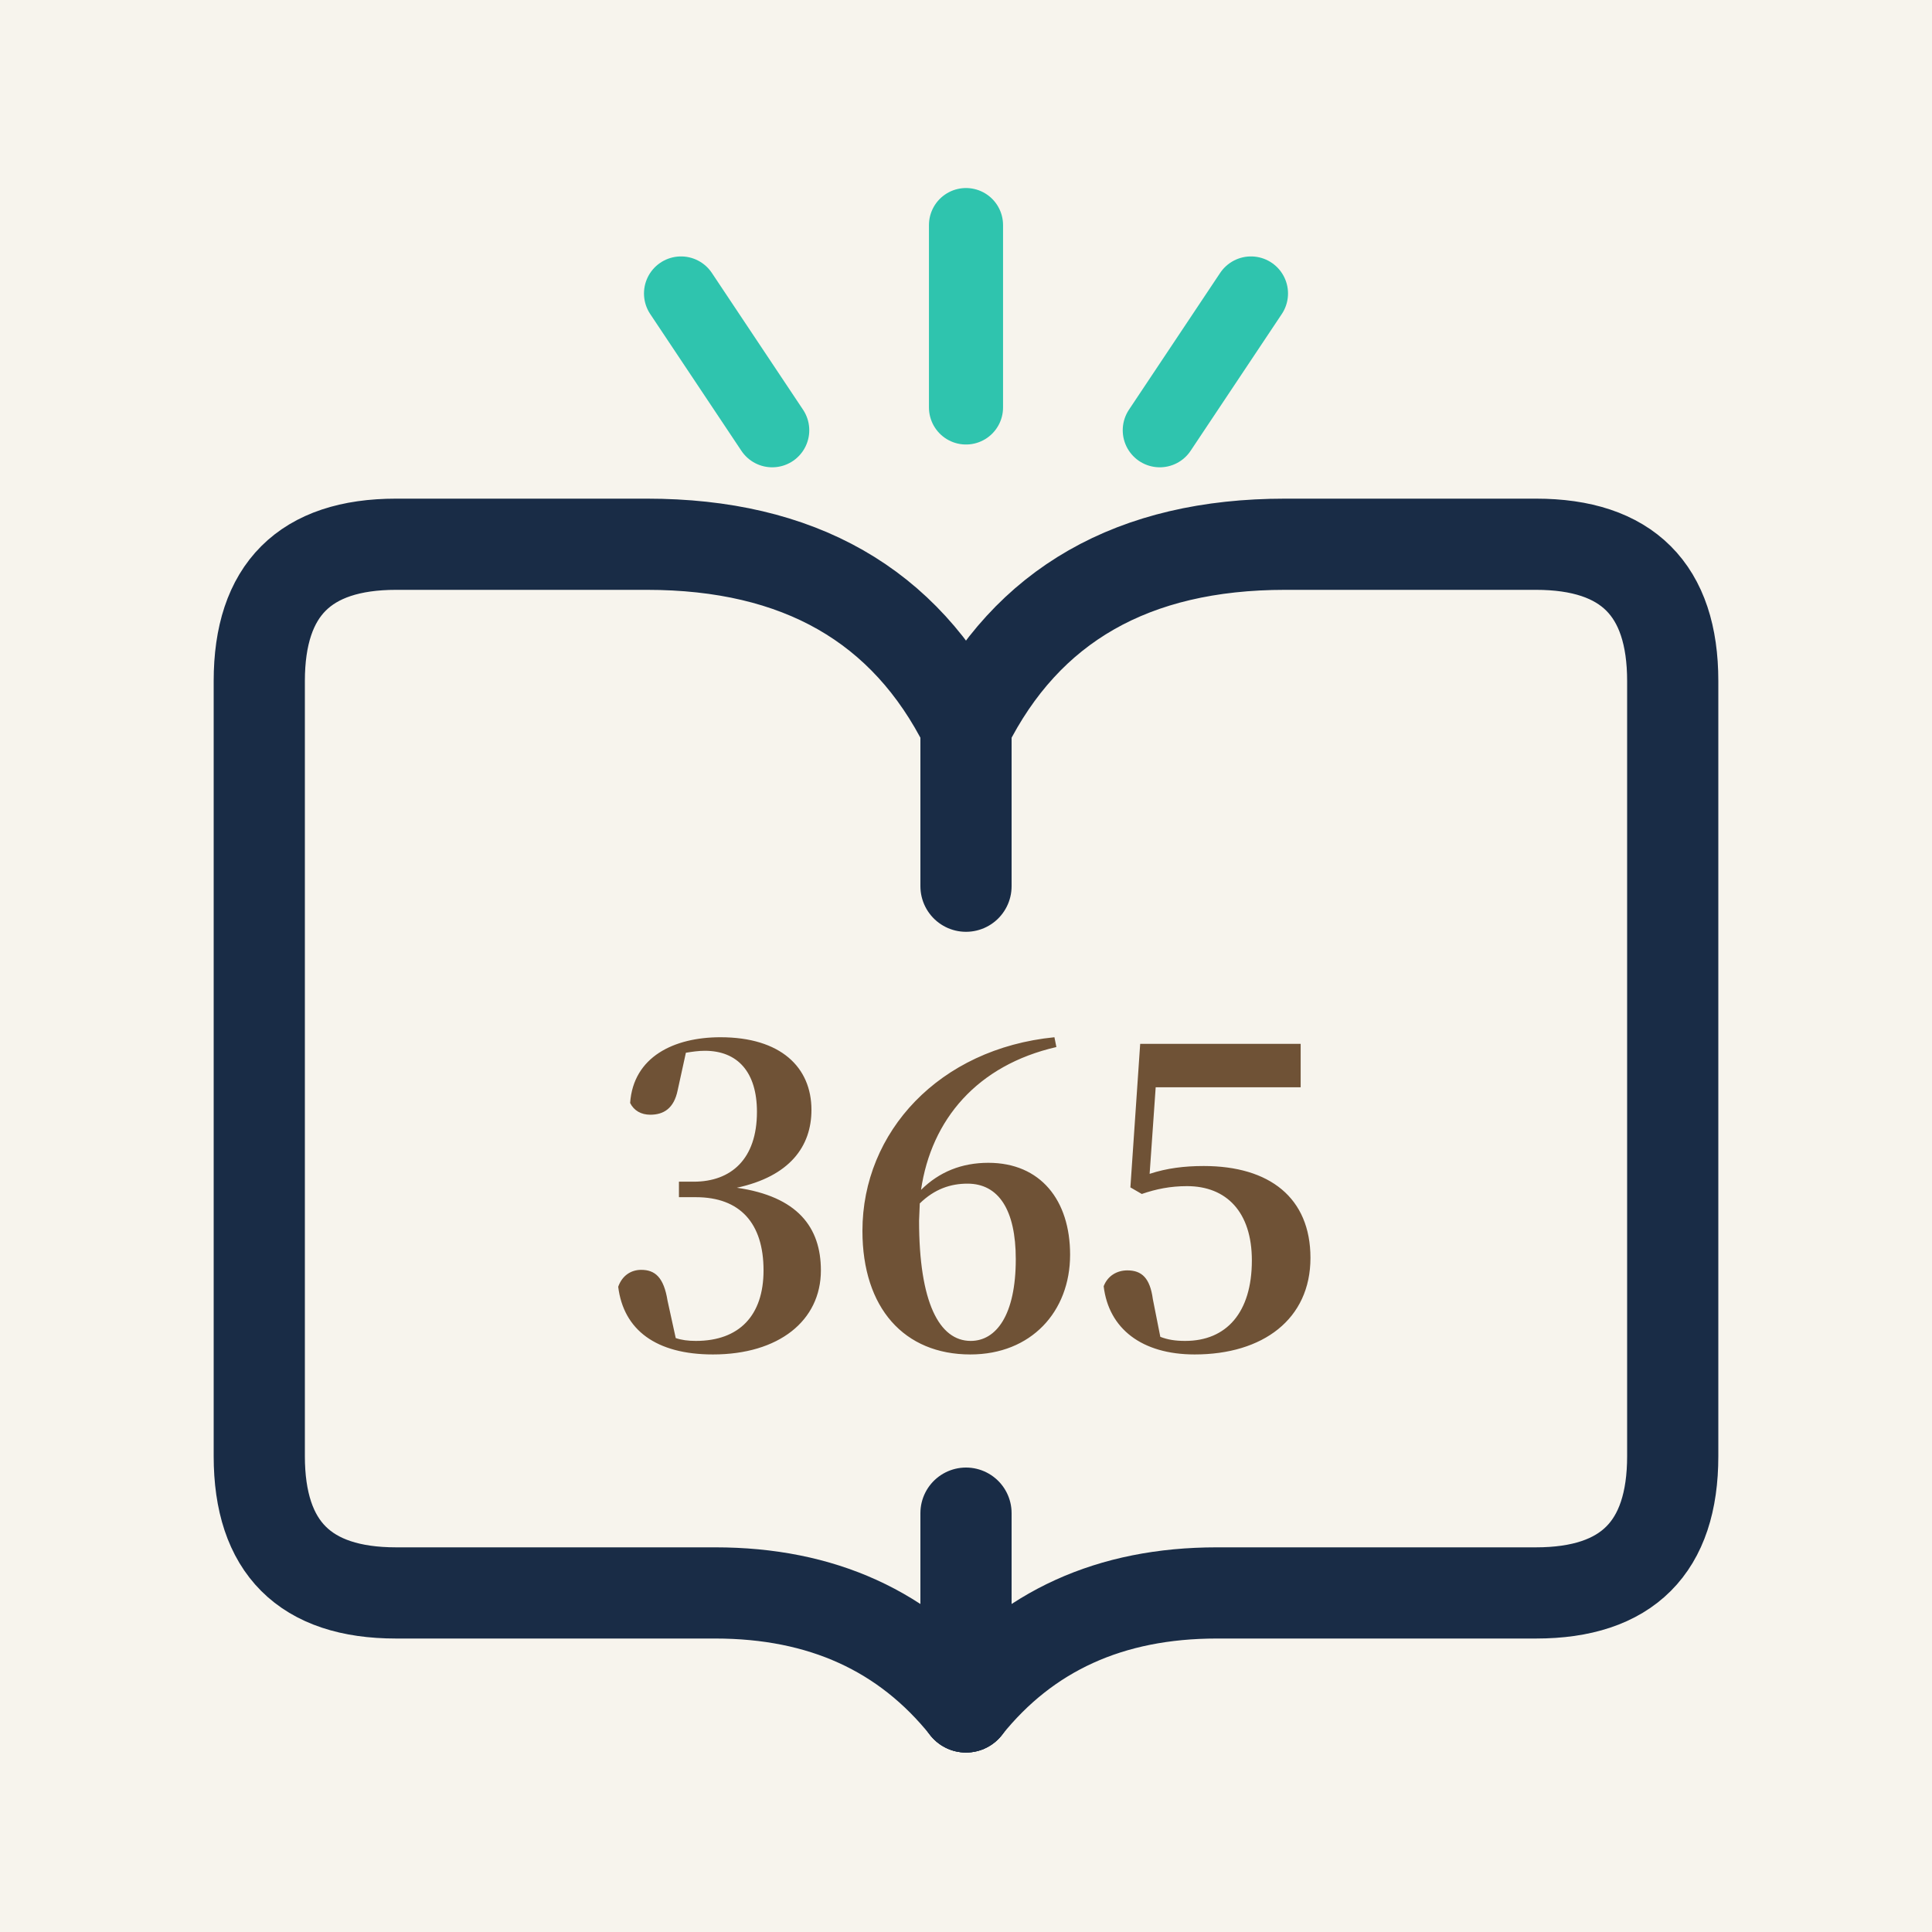
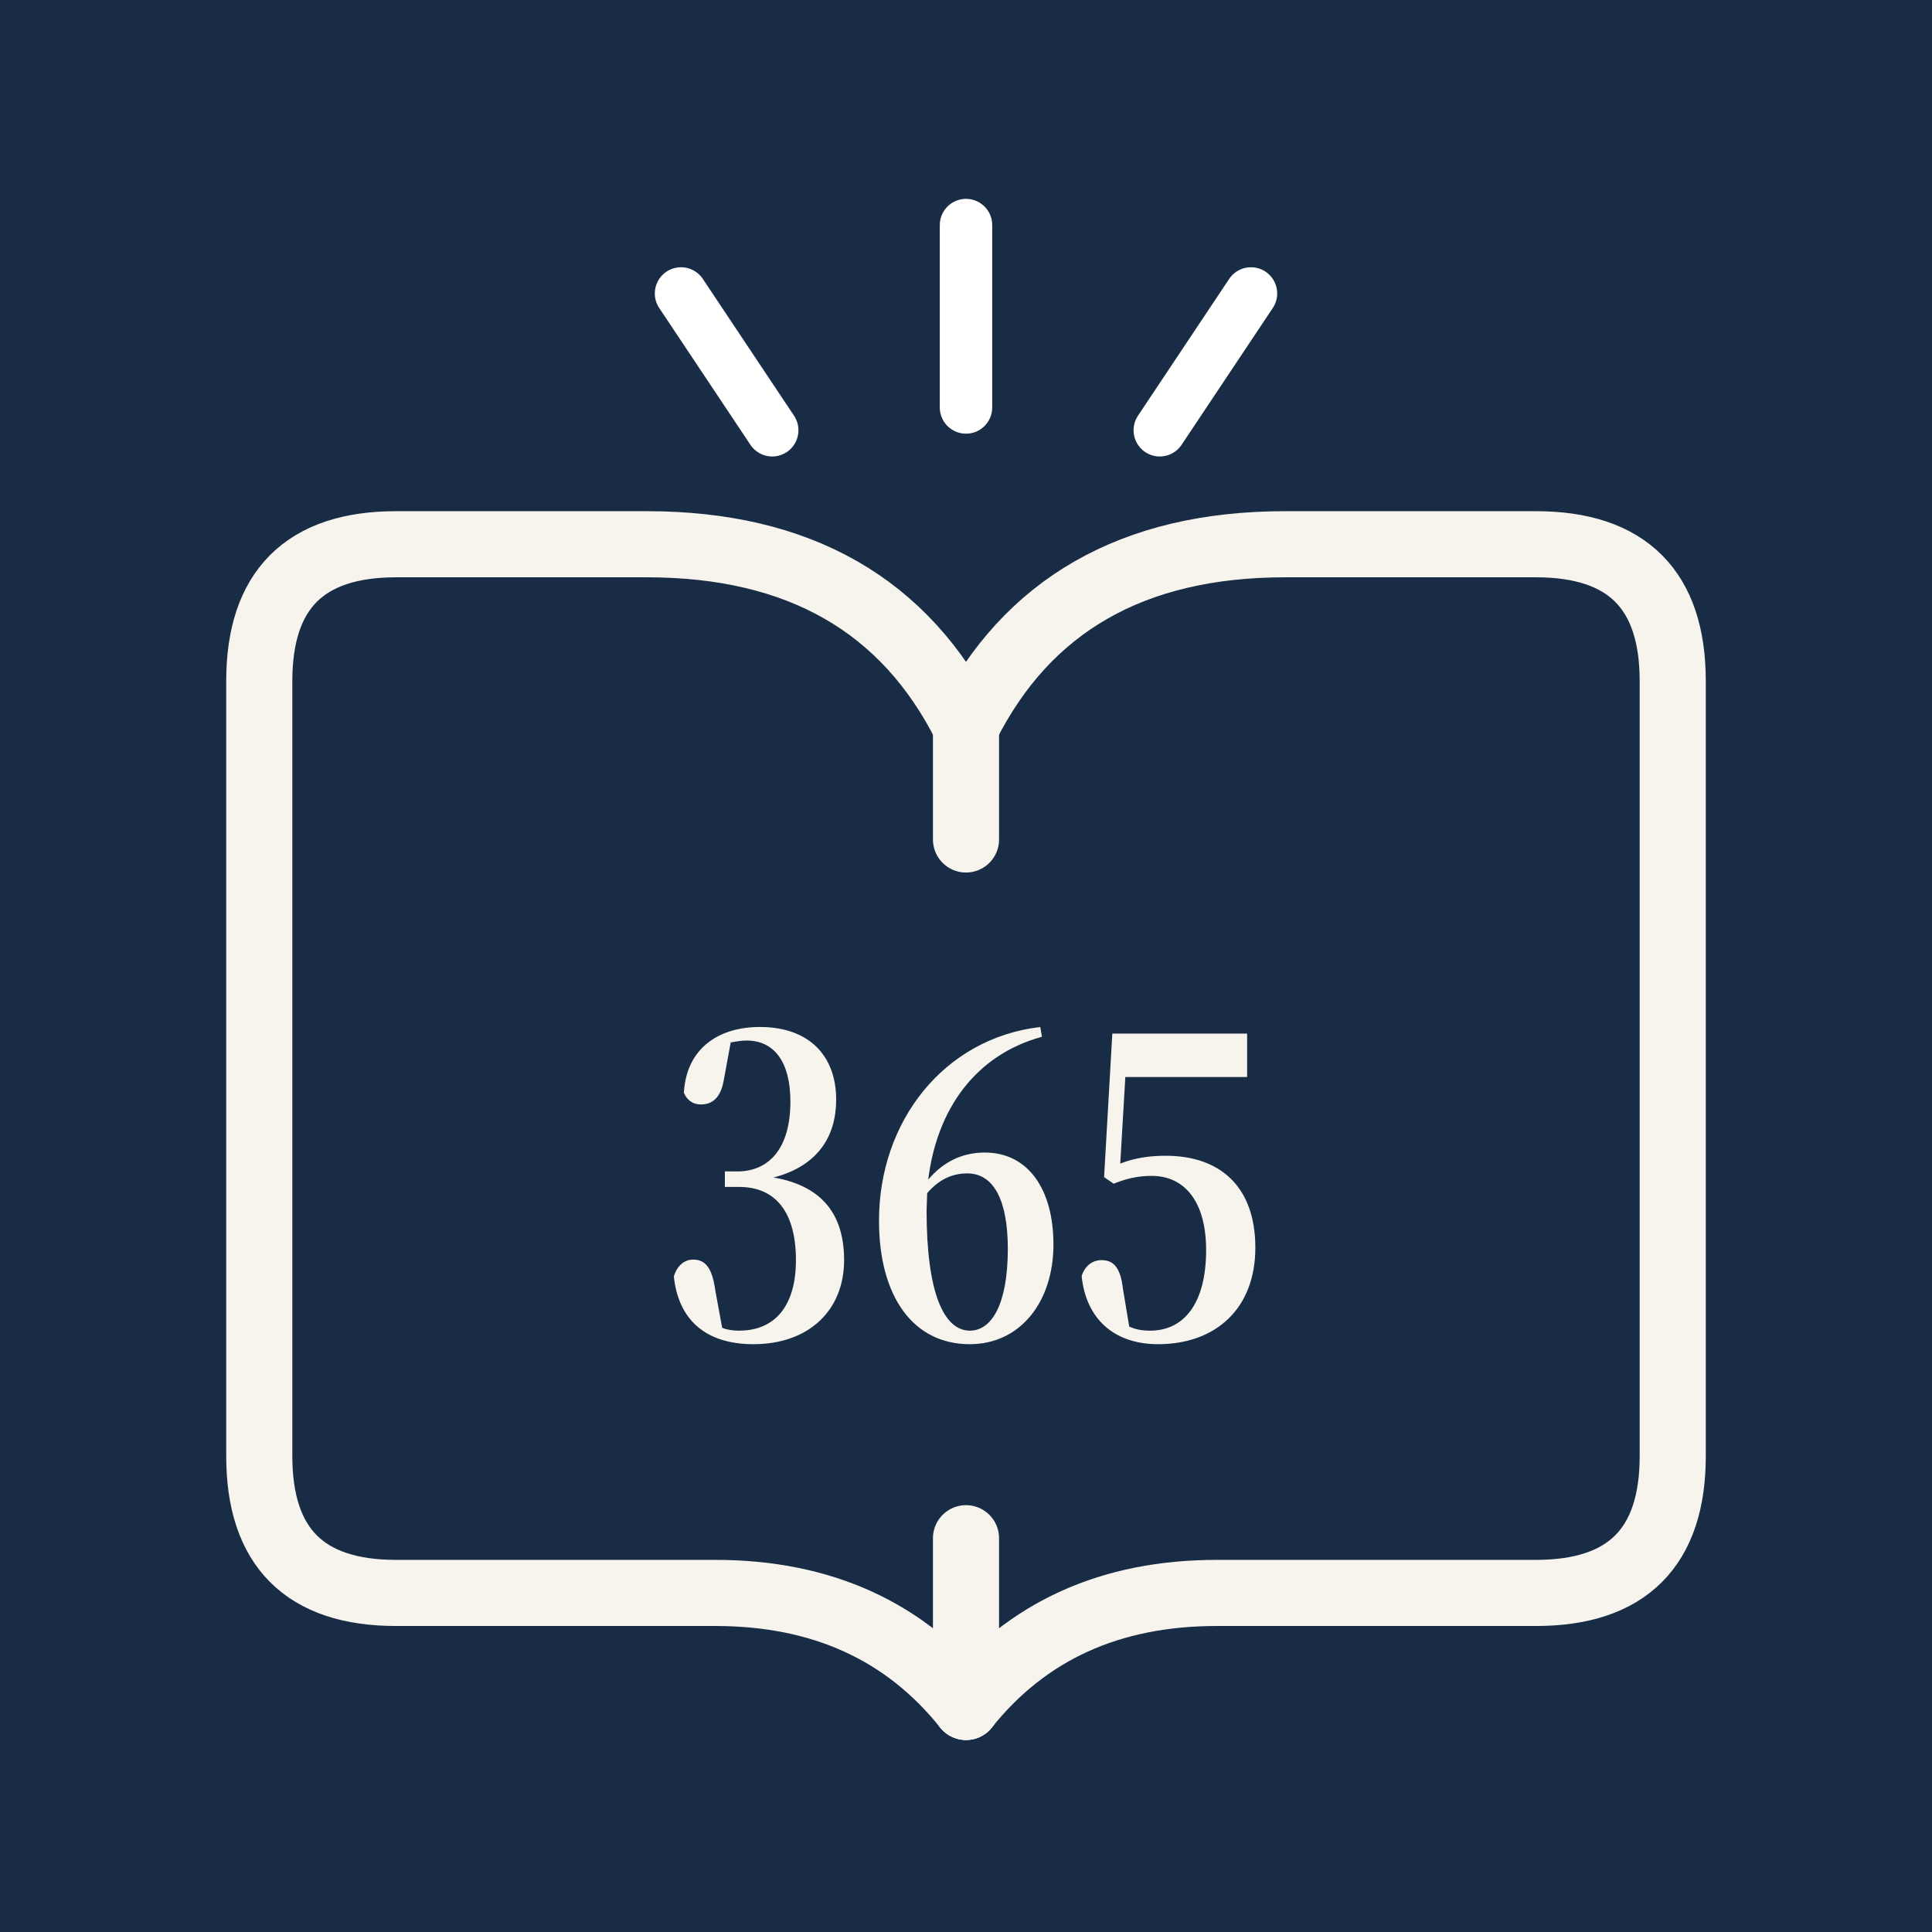
<svg xmlns="http://www.w3.org/2000/svg" viewBox="0 0 200 200">
-   <rect width="200" height="200" fill="#f7f4ed" />
+   <rect width="200" height="200" fill="#192c46" />
  <g transform="translate(-18.0 -0.3) scale(1.18)">
-     <g fill="none" stroke="#192c46" stroke-width="8" stroke-linecap="round" stroke-linejoin="round">
+     <g fill="none" stroke="#f7f4ed" stroke-width="5.8" stroke-linecap="round" stroke-linejoin="round">
      <path d="M100 64 Q92 48 72 48 H50 Q38 48 38 60 V128 Q38 140 50 140 H78 Q92 140 100 150" />
      <path d="M100 64 Q108 48 128 48 H150 Q162 48 162 60 V128 Q162 140 150 140 H122 Q108 140 100 150" />
-       <path d="M100 64 V78" />
-       <path d="M100 133 V150" />
+       <path d="M100 64 V73.9" />
+       <path d="M100 135.2 V150" />
    </g>
-     <g stroke="#2fc4ae" stroke-width="6.5" stroke-linecap="round">
+     <g stroke="#ffffff" stroke-width="4.6" stroke-linecap="round">
      <line x1="100" y1="36" x2="100" y2="20" />
      <line x1="83" y1="38" x2="75" y2="26" />
      <line x1="117" y1="38" x2="125" y2="26" />
    </g>
-     <text x="100" y="118.5" text-anchor="middle" font-size="36" font-weight="700" fill="#6f5236" font-family="Noto Serif CJK KR">365</text>
+     <text transform="translate(100 117.6) scale(.84 1)" text-anchor="middle" font-size="36" font-weight="600" fill="#f7f4ed" font-family="Noto Serif CJK KR">365</text>
  </g>
</svg>
